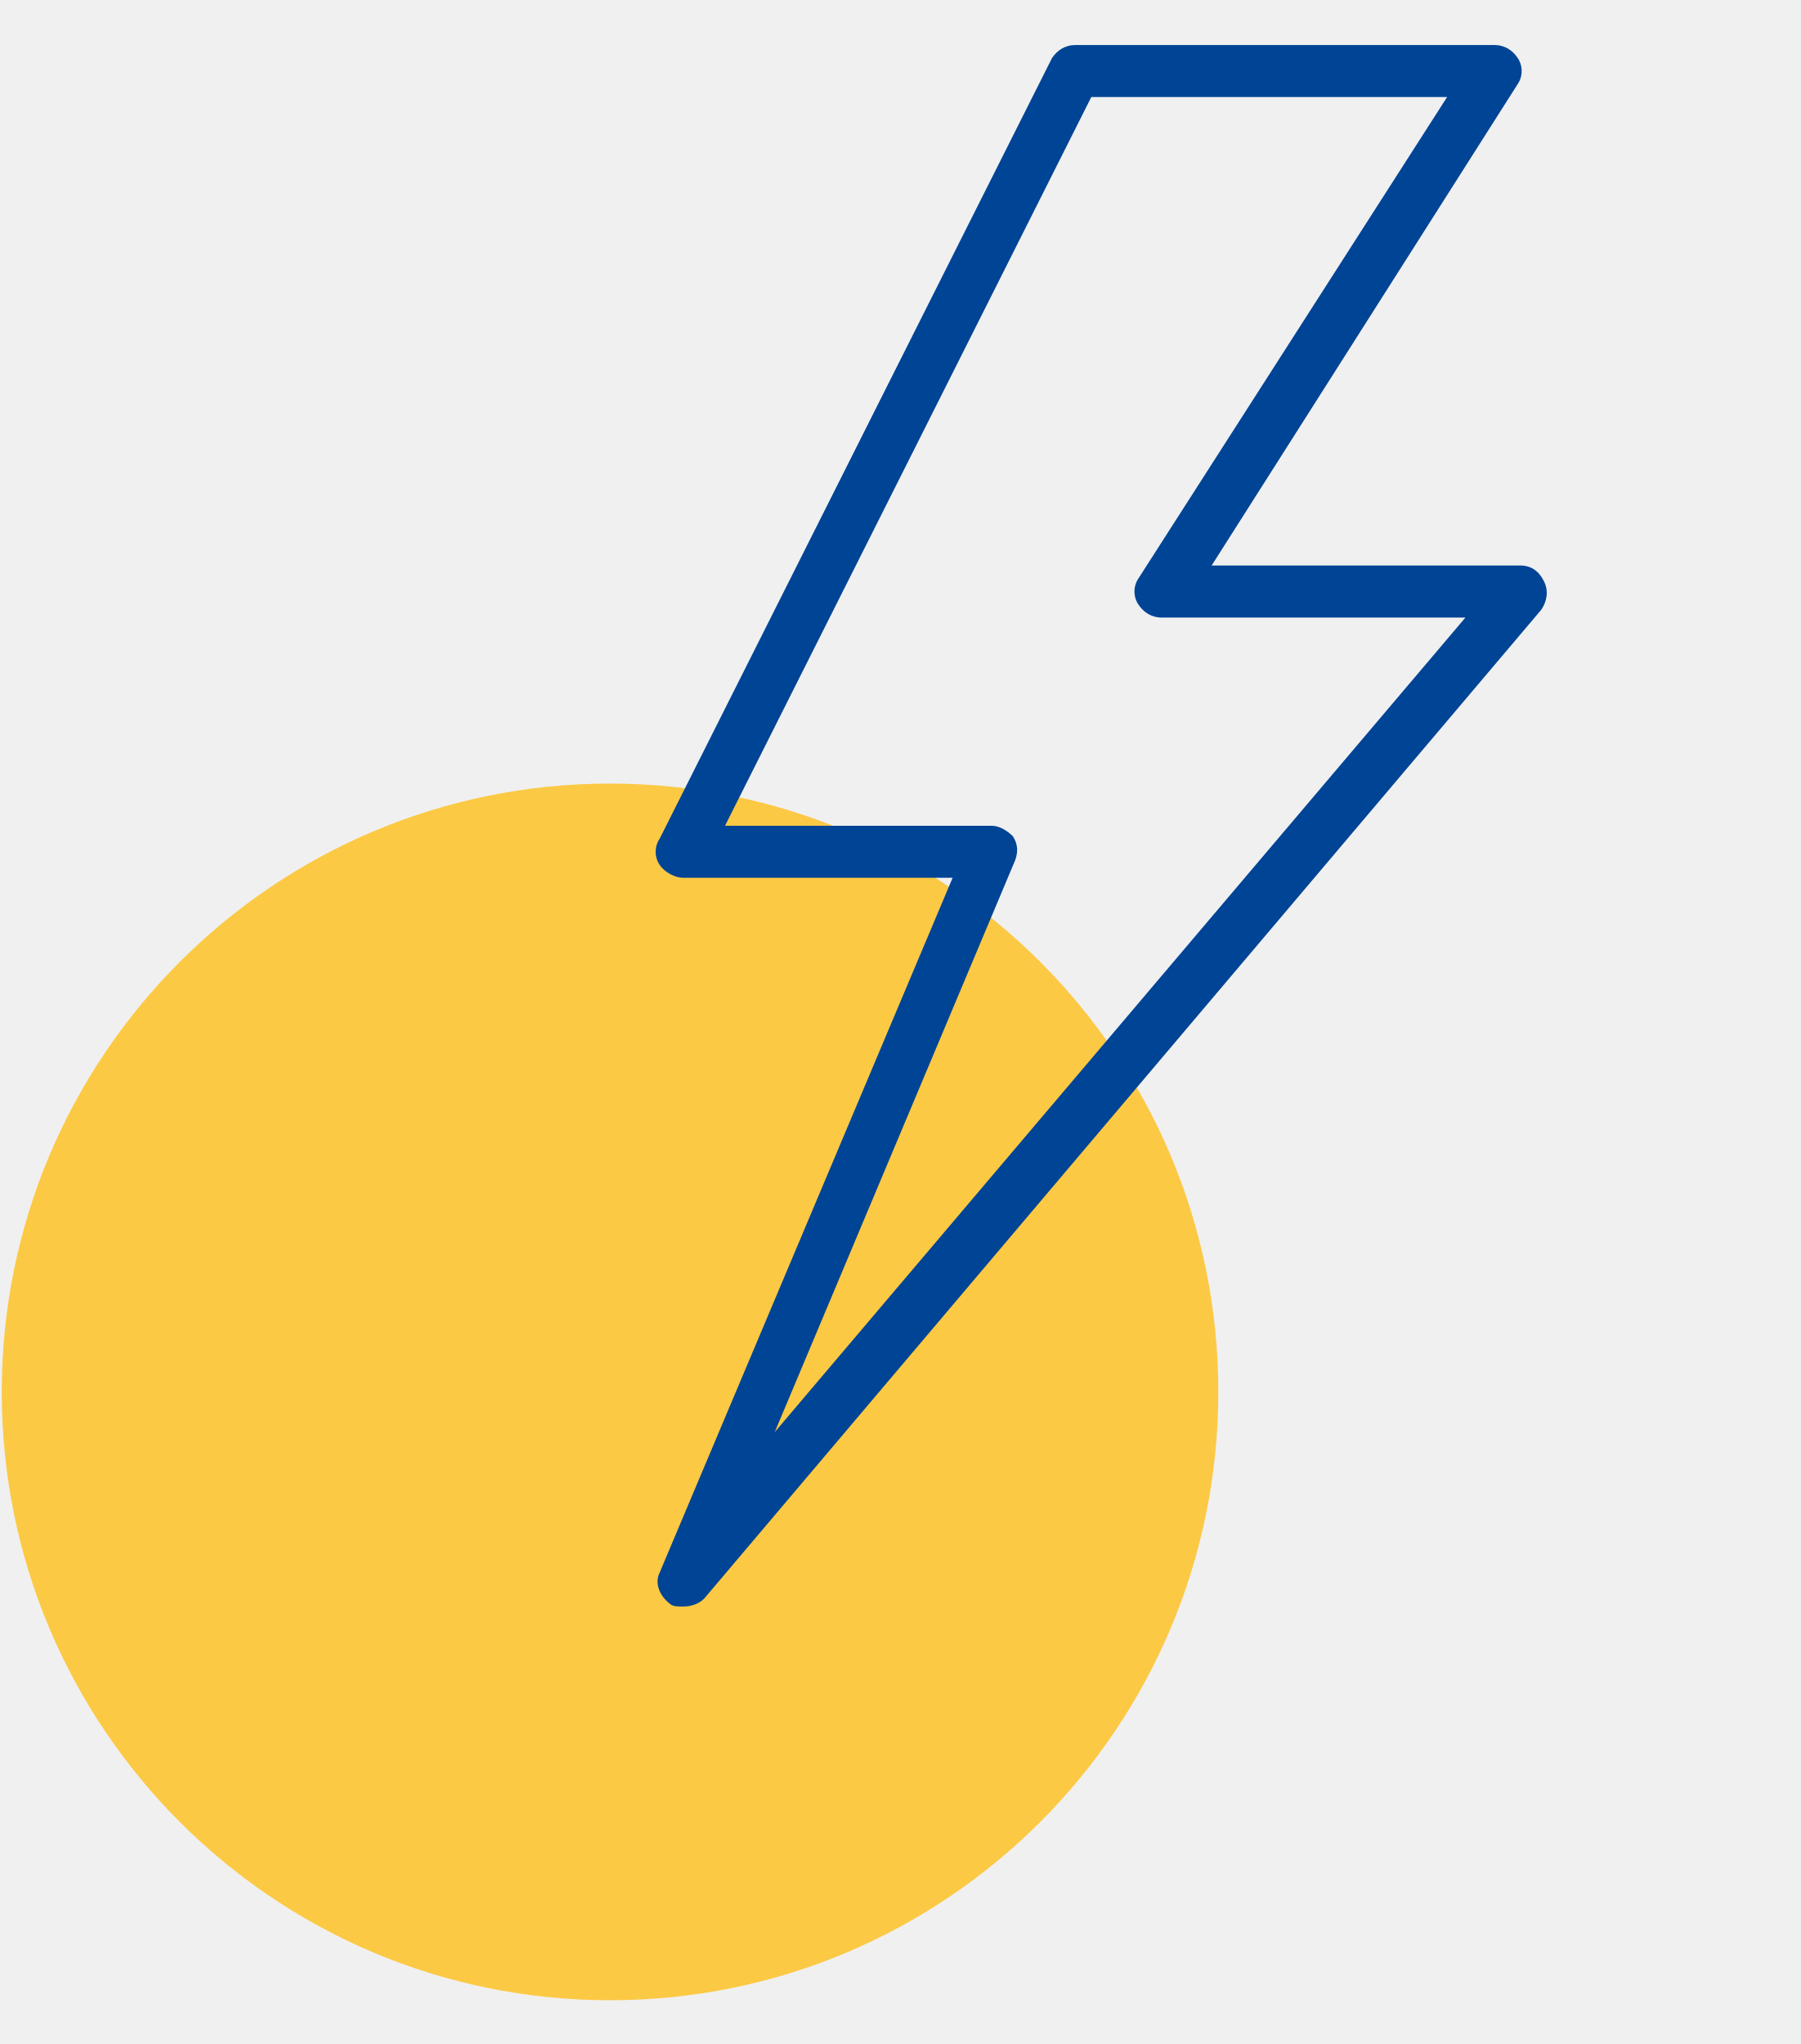
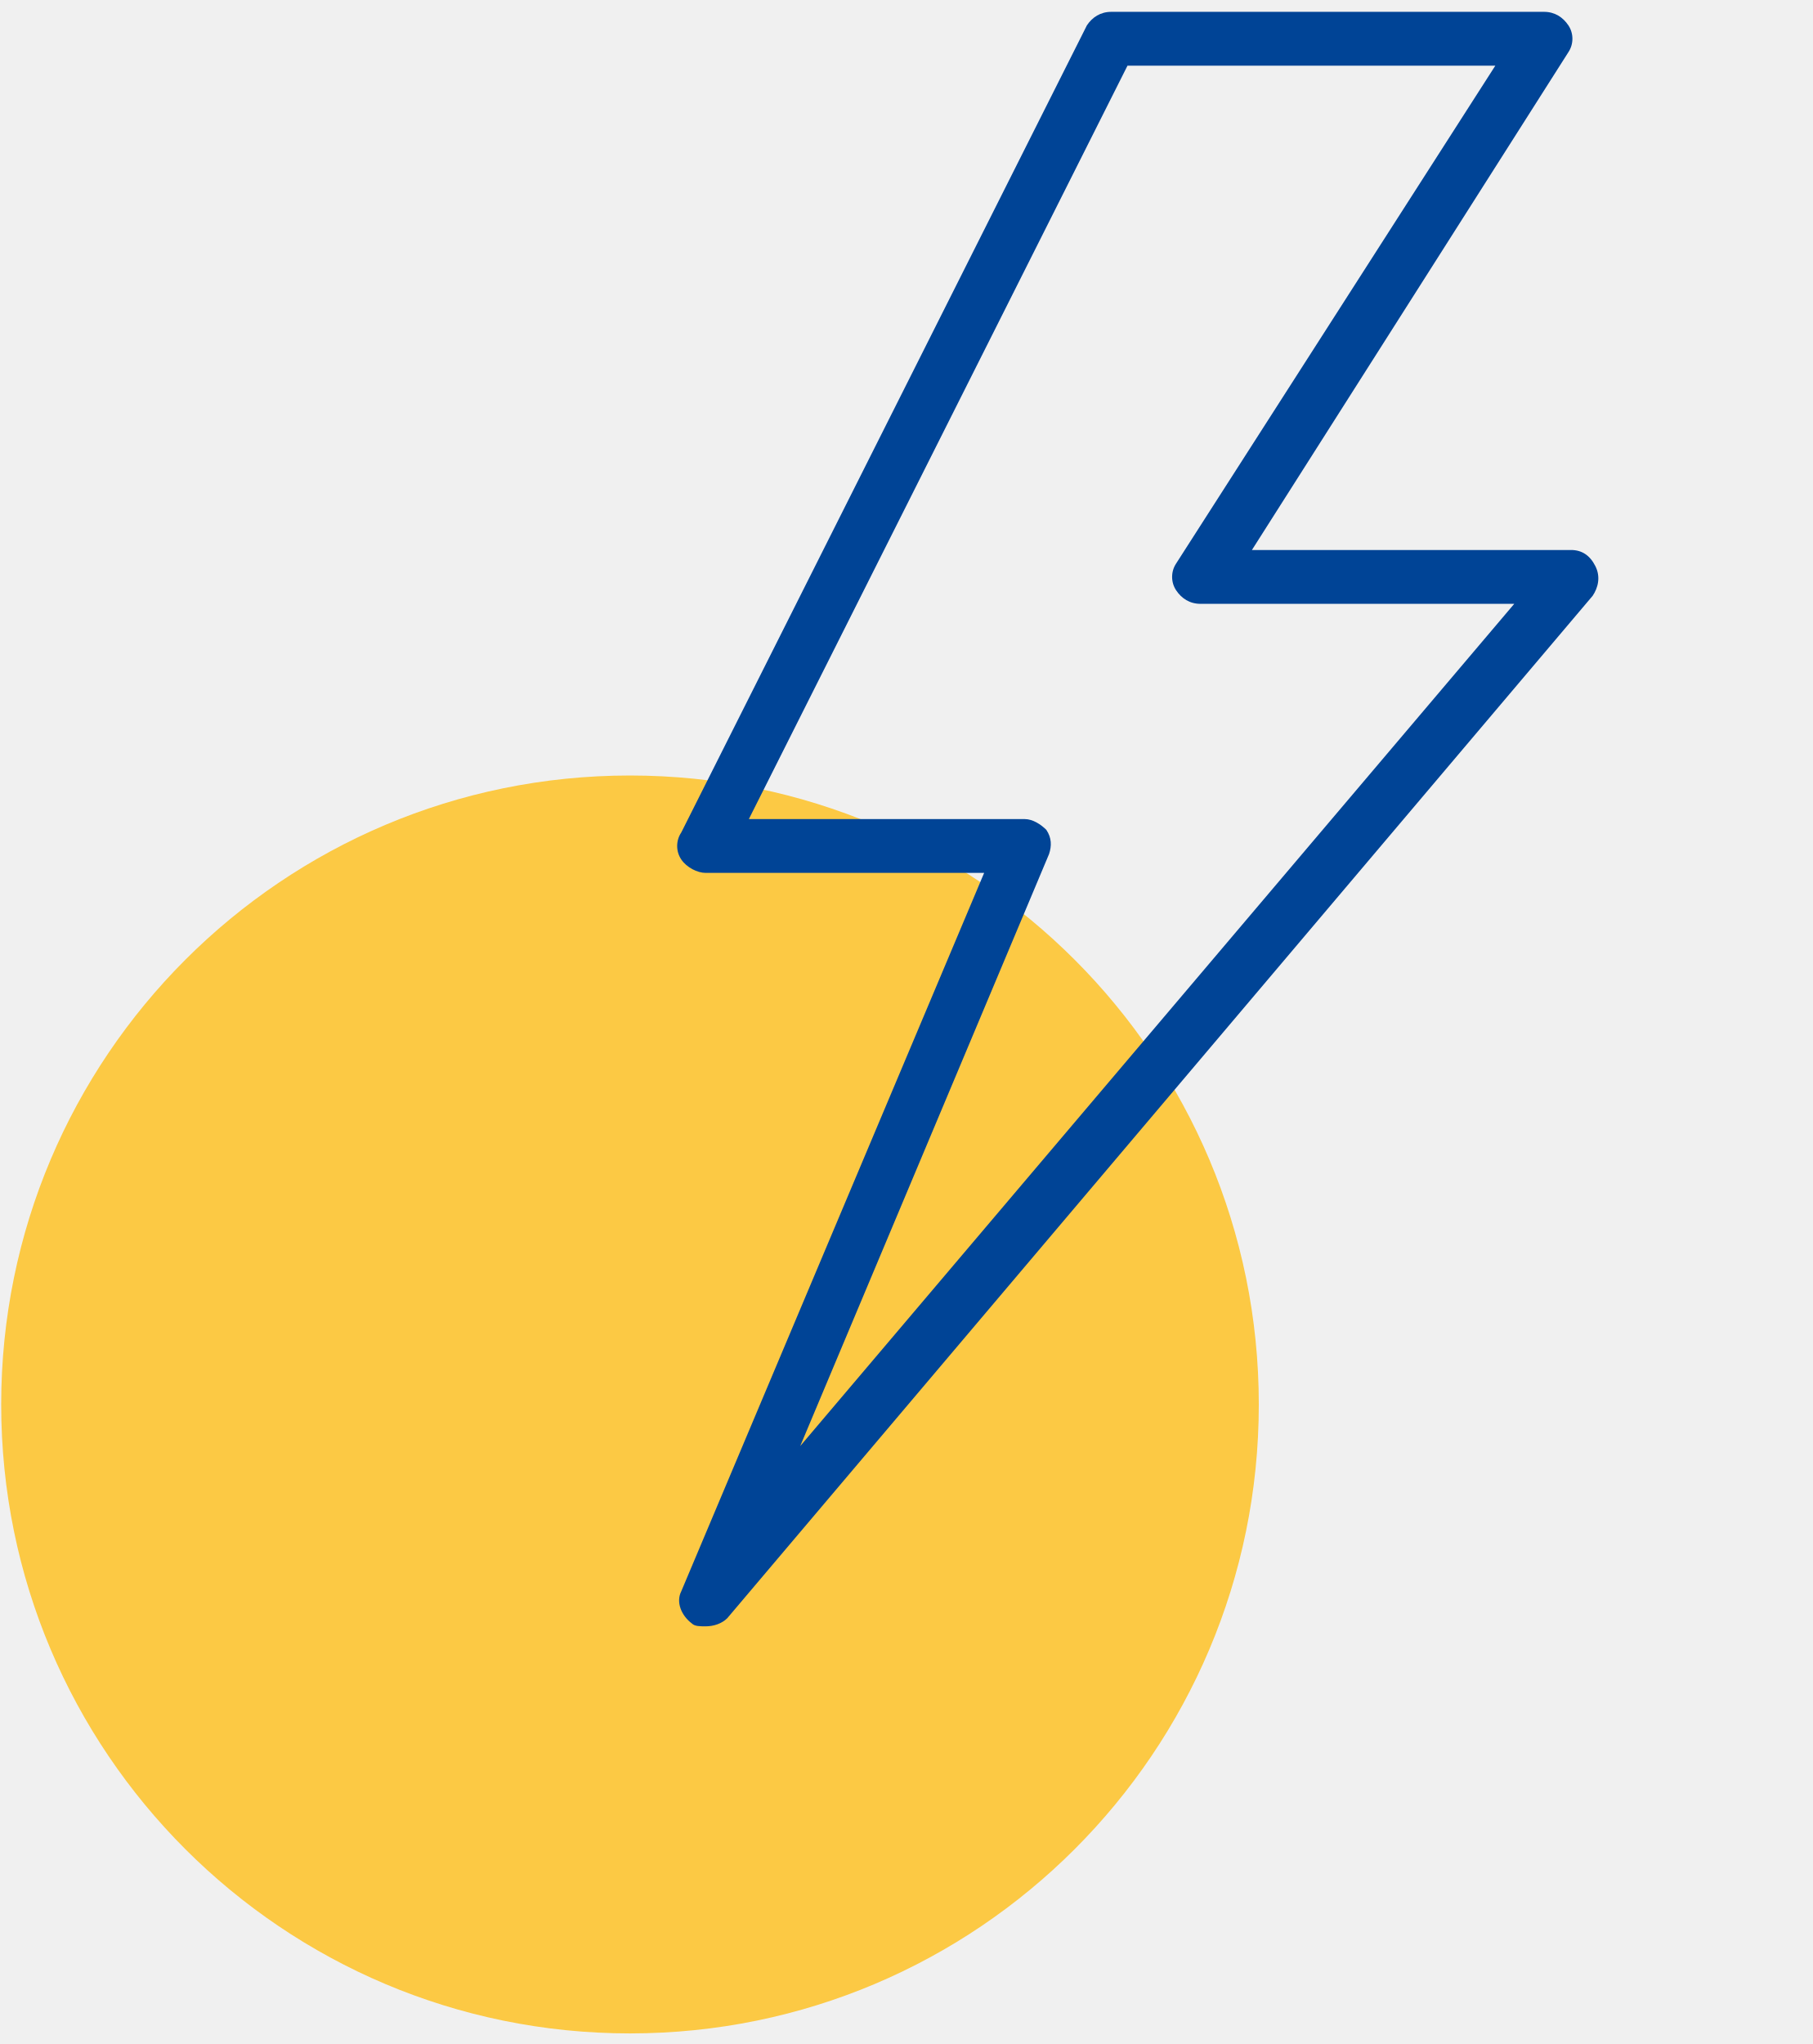
- <svg xmlns="http://www.w3.org/2000/svg" width="37" height="42" viewBox="0 0 37 42" fill="none">
-   <circle cx="12.536" cy="28.601" r="12.5" fill="#FCC944" />
-   <g clip-path="url(#clip0_344_467)">
-     <path d="M31.727 11.941C31.619 11.727 31.458 11.62 31.243 11.62H24.899L31.189 1.727C31.297 1.567 31.297 1.353 31.189 1.192C31.082 1.032 30.921 0.925 30.706 0.925H22.103C21.888 0.925 21.727 1.032 21.619 1.192L13.555 17.235C13.447 17.396 13.447 17.61 13.555 17.77C13.662 17.93 13.877 18.037 14.039 18.037H19.576L13.555 32.316C13.447 32.529 13.555 32.797 13.77 32.957C13.824 33.011 13.931 33.011 14.039 33.011C14.2 33.011 14.361 32.957 14.469 32.85L31.673 12.529C31.781 12.369 31.835 12.155 31.727 11.941ZM15.92 29.428L20.867 17.663C20.92 17.503 20.92 17.342 20.813 17.182C20.705 17.075 20.544 16.968 20.383 16.968H14.899L22.426 1.994H29.738L23.394 11.887C23.286 12.048 23.286 12.262 23.394 12.422C23.501 12.583 23.663 12.69 23.878 12.69H30.114L15.92 29.428Z" fill="#004496" />
+ <svg xmlns="http://www.w3.org/2000/svg" width="55" height="62" viewBox="0 0 55 62" fill="none">
+   <circle cx="19.114" cy="42.601" r="19.078" fill="#FCC944" />
+   <g clip-path="url(#clip0_507_559)">
+     <path d="M48.404 17.173C48.24 16.846 47.994 16.683 47.666 16.683H37.983L47.584 1.584C47.748 1.339 47.748 1.012 47.584 0.768C47.419 0.523 47.173 0.359 46.845 0.359H33.716C33.388 0.359 33.141 0.523 32.977 0.768L20.669 25.253C20.504 25.498 20.504 25.825 20.669 26.069C20.833 26.314 21.161 26.477 21.407 26.477H29.859L20.669 48.27C20.504 48.596 20.669 49.004 20.997 49.249C21.079 49.331 21.243 49.331 21.407 49.331C21.653 49.331 21.899 49.249 22.064 49.086L48.322 18.071C48.486 17.826 48.568 17.499 48.404 17.173ZM24.279 43.862L31.828 25.906C31.91 25.661 31.91 25.416 31.746 25.172C31.582 25.008 31.336 24.845 31.09 24.845H22.72L34.208 1.992H45.368L35.685 17.091C35.521 17.336 35.521 17.663 35.685 17.907C35.849 18.152 36.095 18.316 36.424 18.316H45.942L24.279 43.862Z" fill="#004496" />
  </g>
  <defs>
-     <clipPath id="clip0_344_467">
-       <rect width="30" height="34" fill="white" transform="translate(6.03564 0.899414)" />
+     <clipPath id="clip0_507_559">
+       <rect width="45.788" height="51.893" fill="white" transform="translate(9.19287 0.321289)" />
    </clipPath>
  </defs>
</svg>
